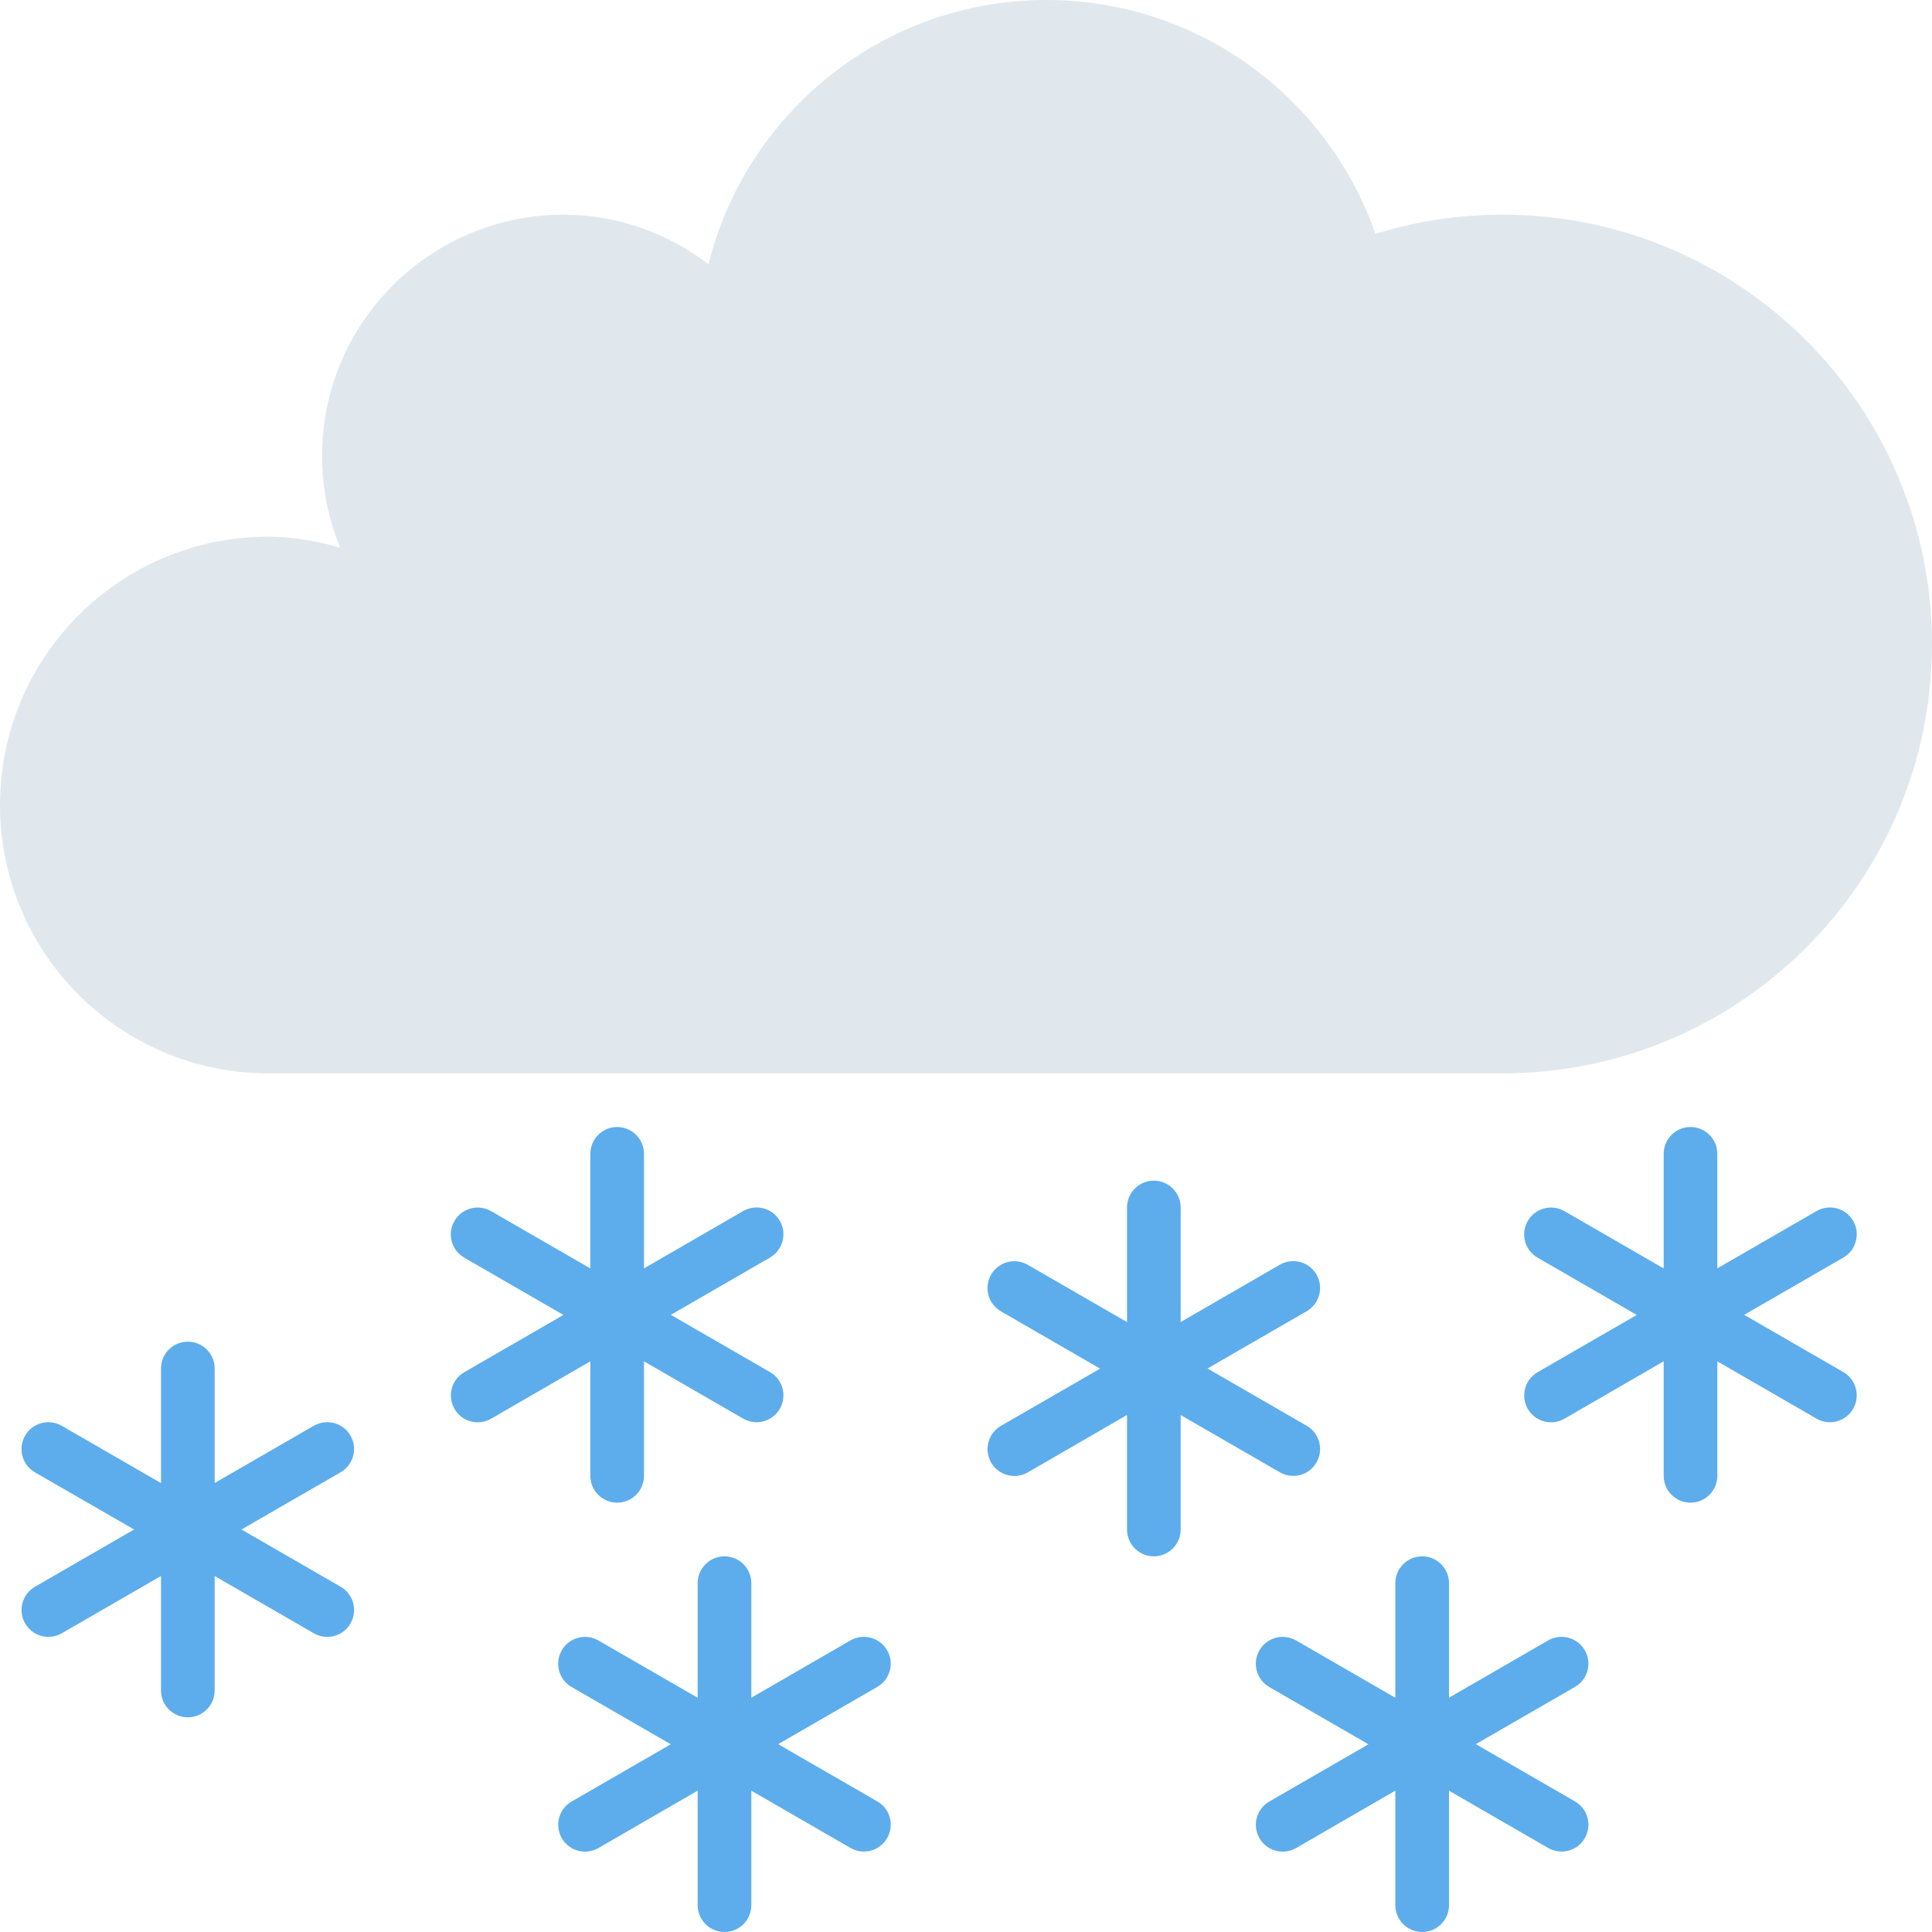
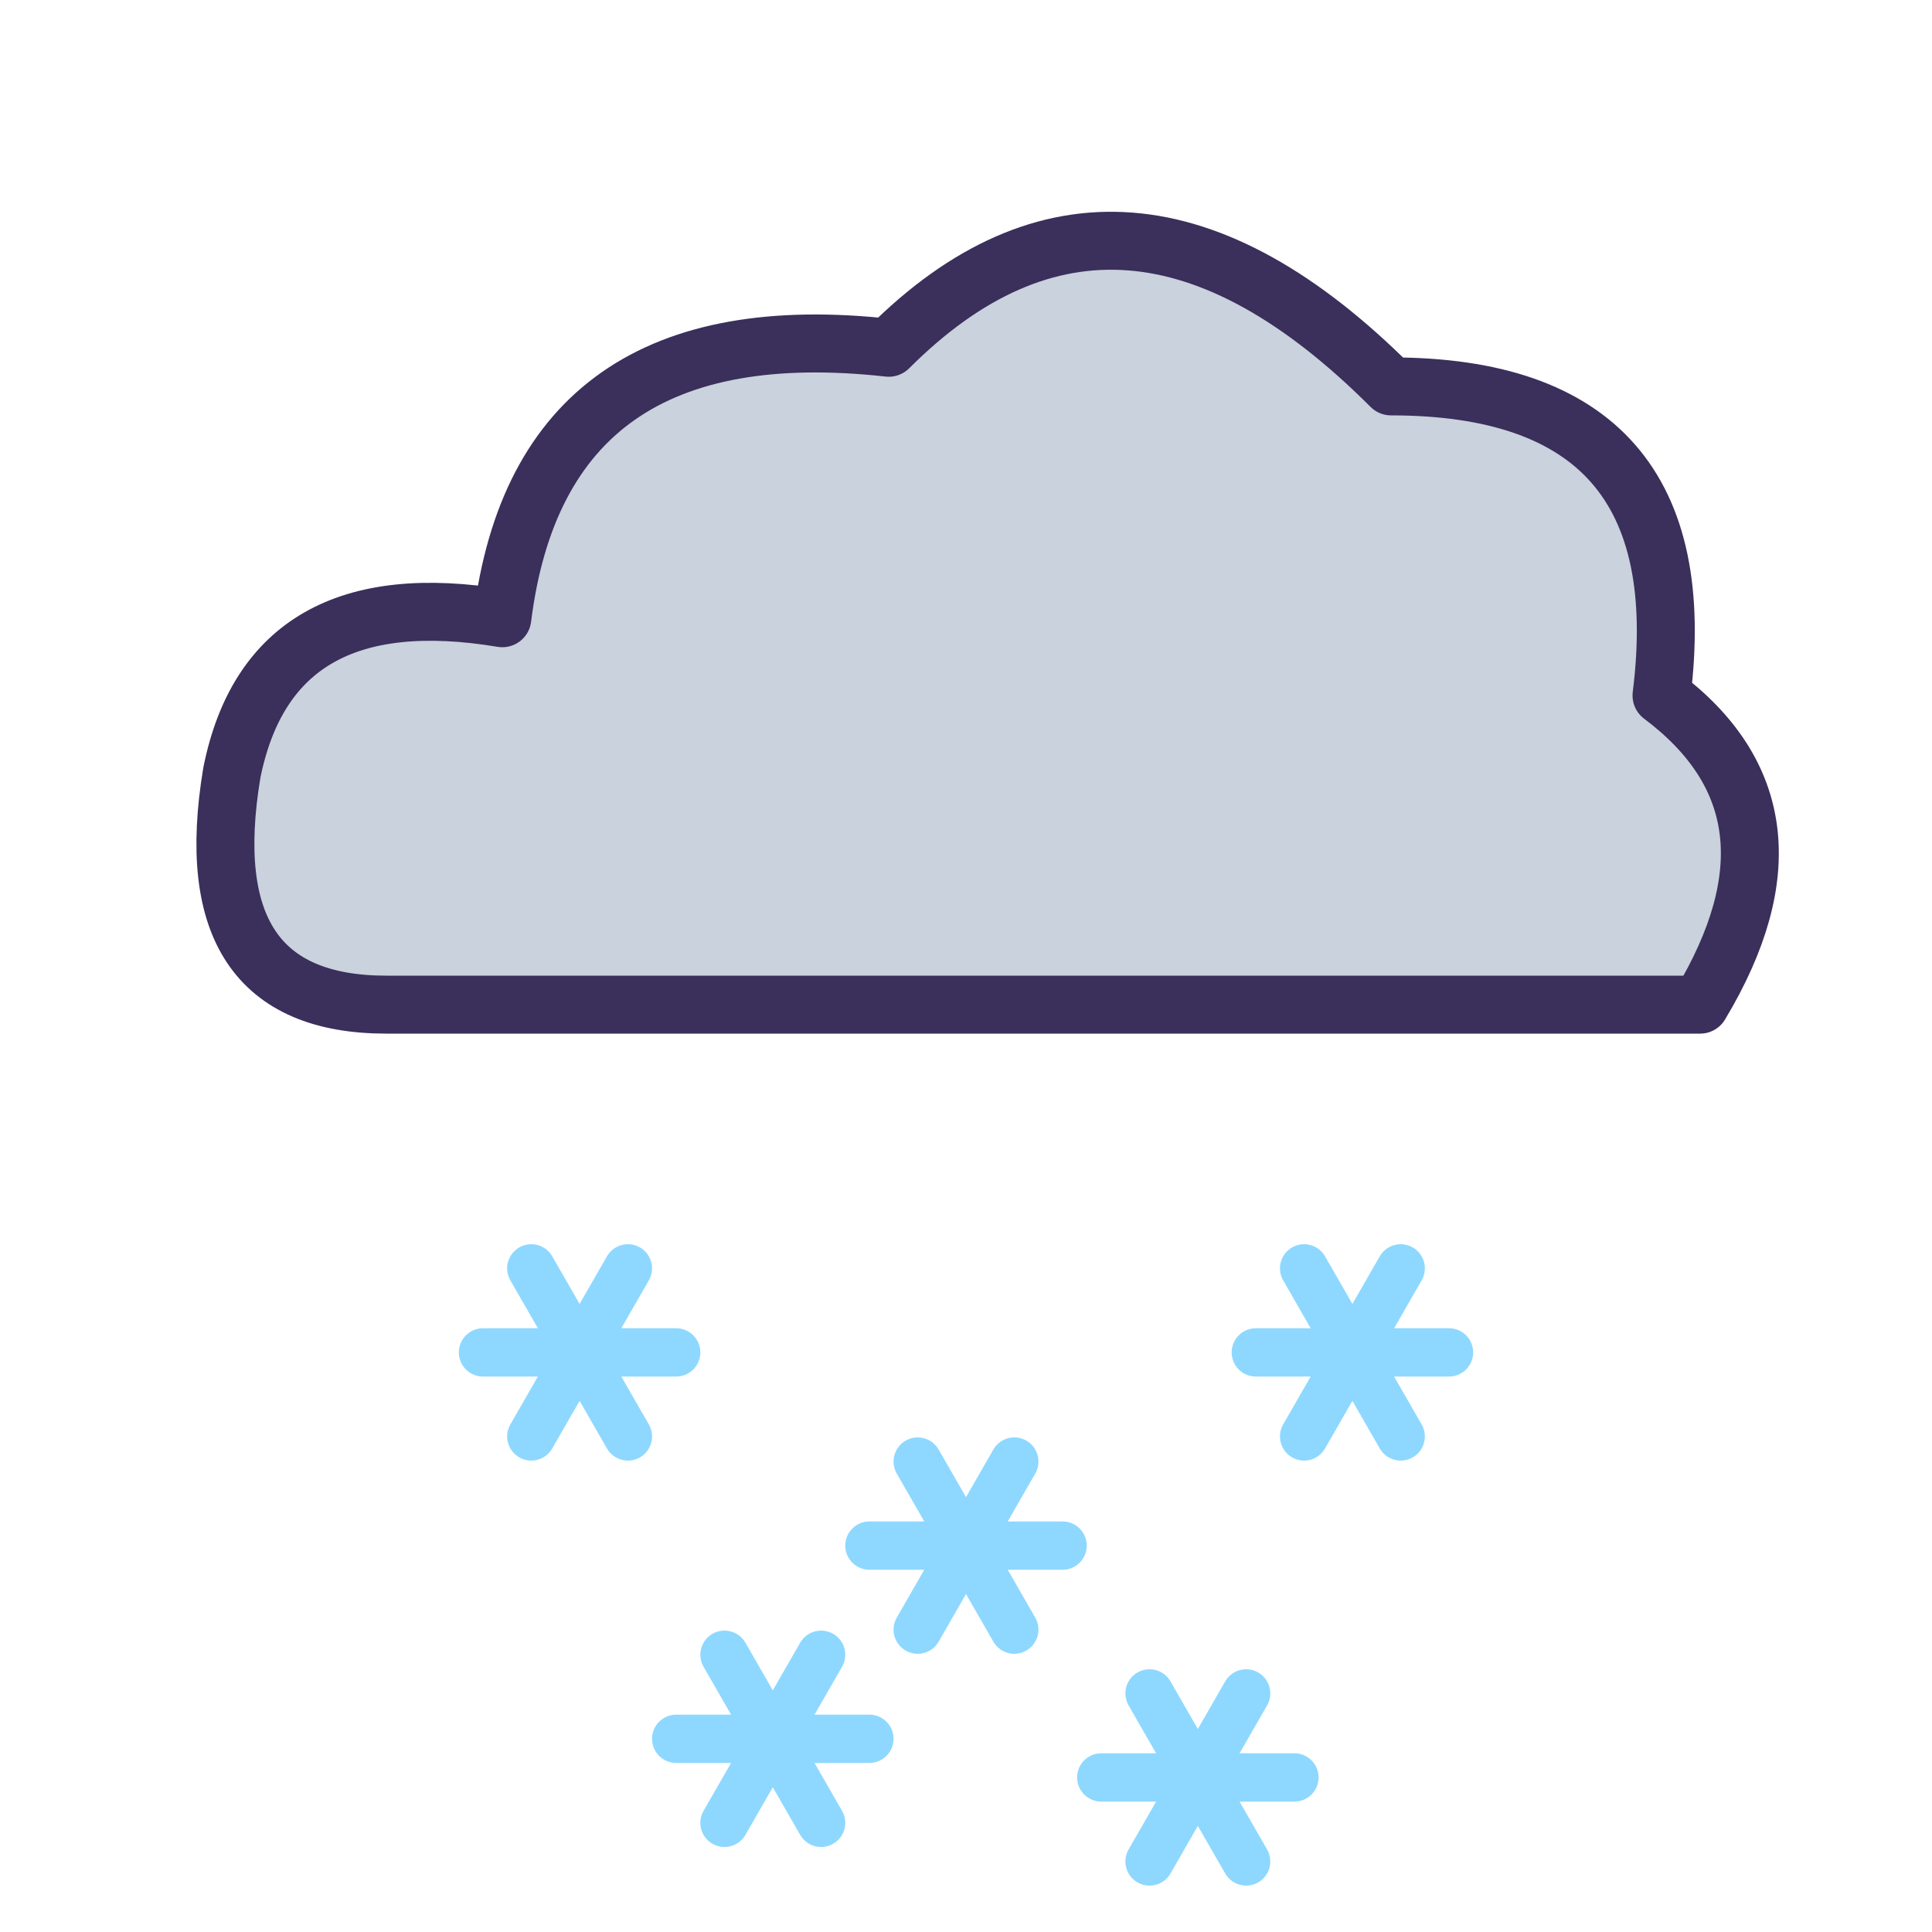
- <svg xmlns="http://www.w3.org/2000/svg" viewBox="0 0 36 36" preserveAspectRatio="xMidYMid meet">
-   <path fill="#E1E8ED" d="M28 4c-.825 0-1.62.125-2.369.357C24.744 1.822 22.338 0 19.5 0c-3.044 0-5.592 2.096-6.299 4.921C12.447 4.351 11.519 4 10.5 4 8.015 4 6 6.015 6 8.5c0 .604.123 1.178.339 1.704C5.91 10.085 5.467 10 5 10c-2.762 0-5 2.238-5 5s2.238 5 5 5h23c4.418 0 8-3.581 8-8 0-4.418-3.582-8-8-8z" />
-   <path d="M6.53 26.75c-.138-.239-.443-.32-.683-.183L4 27.634V25.5c0-.276-.224-.5-.5-.5s-.5.224-.5.5v2.135l-1.849-1.067c-.239-.138-.545-.057-.683.183-.139.24-.057.545.183.684L2.499 28.5.651 29.567c-.239.138-.32.443-.183.683.138.24.443.321.683.184L3 29.366V31.5c0 .276.224.5.5.5s.5-.224.5-.5v-2.133l1.848 1.067c.239.138.545.057.683-.184.138-.239.057-.545-.183-.683L4.5 28.5l1.848-1.067c.239-.138.321-.443.182-.683zm10 4c-.138-.239-.443-.32-.683-.183L14 31.634V29.5c0-.276-.224-.5-.5-.5s-.5.224-.5.5v2.135l-1.849-1.067c-.239-.138-.545-.057-.683.183-.139.24-.057.545.183.684l1.848 1.067-1.848 1.067c-.239.138-.32.443-.183.683.138.24.443.321.683.184L13 33.366V35.5c0 .276.224.5.5.5s.5-.224.5-.5v-2.133l1.848 1.067c.239.138.545.057.683-.184.138-.239.057-.545-.183-.683L14.5 32.5l1.848-1.067c.239-.138.321-.443.182-.683zM11 27.5c0 .276.224.5.5.5s.5-.224.5-.5v-2.133l1.848 1.067c.239.138.545.057.683-.184.138-.239.057-.545-.183-.683L12.5 24.5l1.848-1.067c.239-.139.321-.443.183-.684-.138-.239-.443-.32-.683-.183L12 23.634V21.5c0-.276-.224-.5-.5-.5s-.5.224-.5.5v2.135l-1.849-1.067c-.239-.138-.545-.057-.683.183-.139.24-.057.545.183.684l1.848 1.067-1.848 1.067c-.239.138-.32.443-.183.683.138.24.443.321.683.184L11 25.366V27.5zm12.848-.066c.239.138.545.057.683-.184.138-.239.057-.545-.183-.683L22.5 25.5l1.848-1.067c.239-.139.321-.443.183-.684-.138-.239-.443-.32-.683-.183L22 24.634V22.5c0-.276-.224-.5-.5-.5s-.5.224-.5.5v2.135l-1.849-1.067c-.239-.138-.545-.057-.683.183-.139.24-.057.545.183.684l1.848 1.067-1.848 1.067c-.239.138-.32.443-.183.683.138.24.443.321.683.184L21 26.366V28.5c0 .276.224.5.5.5s.5-.224.5-.5v-2.133l1.848 1.067zm10.5-1.867L32.5 24.5l1.848-1.067c.239-.139.321-.443.183-.684-.138-.239-.443-.32-.683-.183L32 23.634V21.5c0-.276-.224-.5-.5-.5s-.5.224-.5.5v2.135l-1.849-1.067c-.239-.138-.545-.057-.683.183-.139.24-.057.545.183.684l1.848 1.067-1.848 1.067c-.239.138-.32.443-.183.683.138.24.443.321.683.184L31 25.366V27.5c0 .276.224.5.5.5s.5-.224.5-.5v-2.133l1.848 1.067c.239.138.545.057.683-.184.137-.239.056-.545-.183-.683zM29.53 30.75c-.138-.239-.443-.32-.683-.183L27 31.634V29.5c0-.276-.224-.5-.5-.5s-.5.224-.5.5v2.135l-1.849-1.067c-.239-.138-.545-.057-.683.183-.139.24-.057.545.183.684l1.848 1.067-1.848 1.067c-.239.138-.32.443-.183.683.138.24.443.321.683.184L26 33.366V35.5c0 .276.224.5.5.5s.5-.224.5-.5v-2.133l1.848 1.067c.239.138.545.057.683-.184.138-.239.057-.545-.183-.683L27.5 32.5l1.848-1.067c.239-.138.321-.443.182-.683z" fill="#5DADEC" />
+ <svg xmlns="http://www.w3.org/2000/svg" viewBox="0 0 100 100" data-bare="1">
+   <path d="M20.0 52.0 Q10.0 52.0 12.0 40.0 Q14.0 30.0 26.0 32.0 Q28.0 16.0 46.0 18.0 Q58.0 6.0 72.0 20.0 Q88.0 20.0 86.0 36.0 Q94.0 42.0 88.0 52.0Z" fill="#C9D2DD" stroke="#3B2F5B" stroke-width="3" stroke-linejoin="round" stroke-linecap="round" />
+   <path d="M25 70 H35 M27.5 65.65 L32.5 74.35 M32.5 65.65 L27.5 74.35" fill="none" stroke="#8ED8FF" stroke-width="2.5" stroke-linecap="round" stroke-linejoin="round" />
+   <path d="M45 80 H55 M47.5 75.65 L52.5 84.35 M52.5 75.65 L47.5 84.35" fill="none" stroke="#8ED8FF" stroke-width="2.5" stroke-linecap="round" stroke-linejoin="round" />
+   <path d="M65 70 H75 M67.5 65.65 L72.5 74.35 M72.5 65.65 L67.5 74.35" fill="none" stroke="#8ED8FF" stroke-width="2.5" stroke-linecap="round" stroke-linejoin="round" />
+   <path d="M35 90 H45 M37.5 85.65 L42.5 94.35 M42.5 85.65 L37.5 94.35" fill="none" stroke="#8ED8FF" stroke-width="2.5" stroke-linecap="round" stroke-linejoin="round" />
+   <path d="M57 92 H67 M59.5 87.65 L64.5 96.35 M64.5 87.65 L59.5 96.35" fill="none" stroke="#8ED8FF" stroke-width="2.5" stroke-linecap="round" stroke-linejoin="round" />
</svg>
